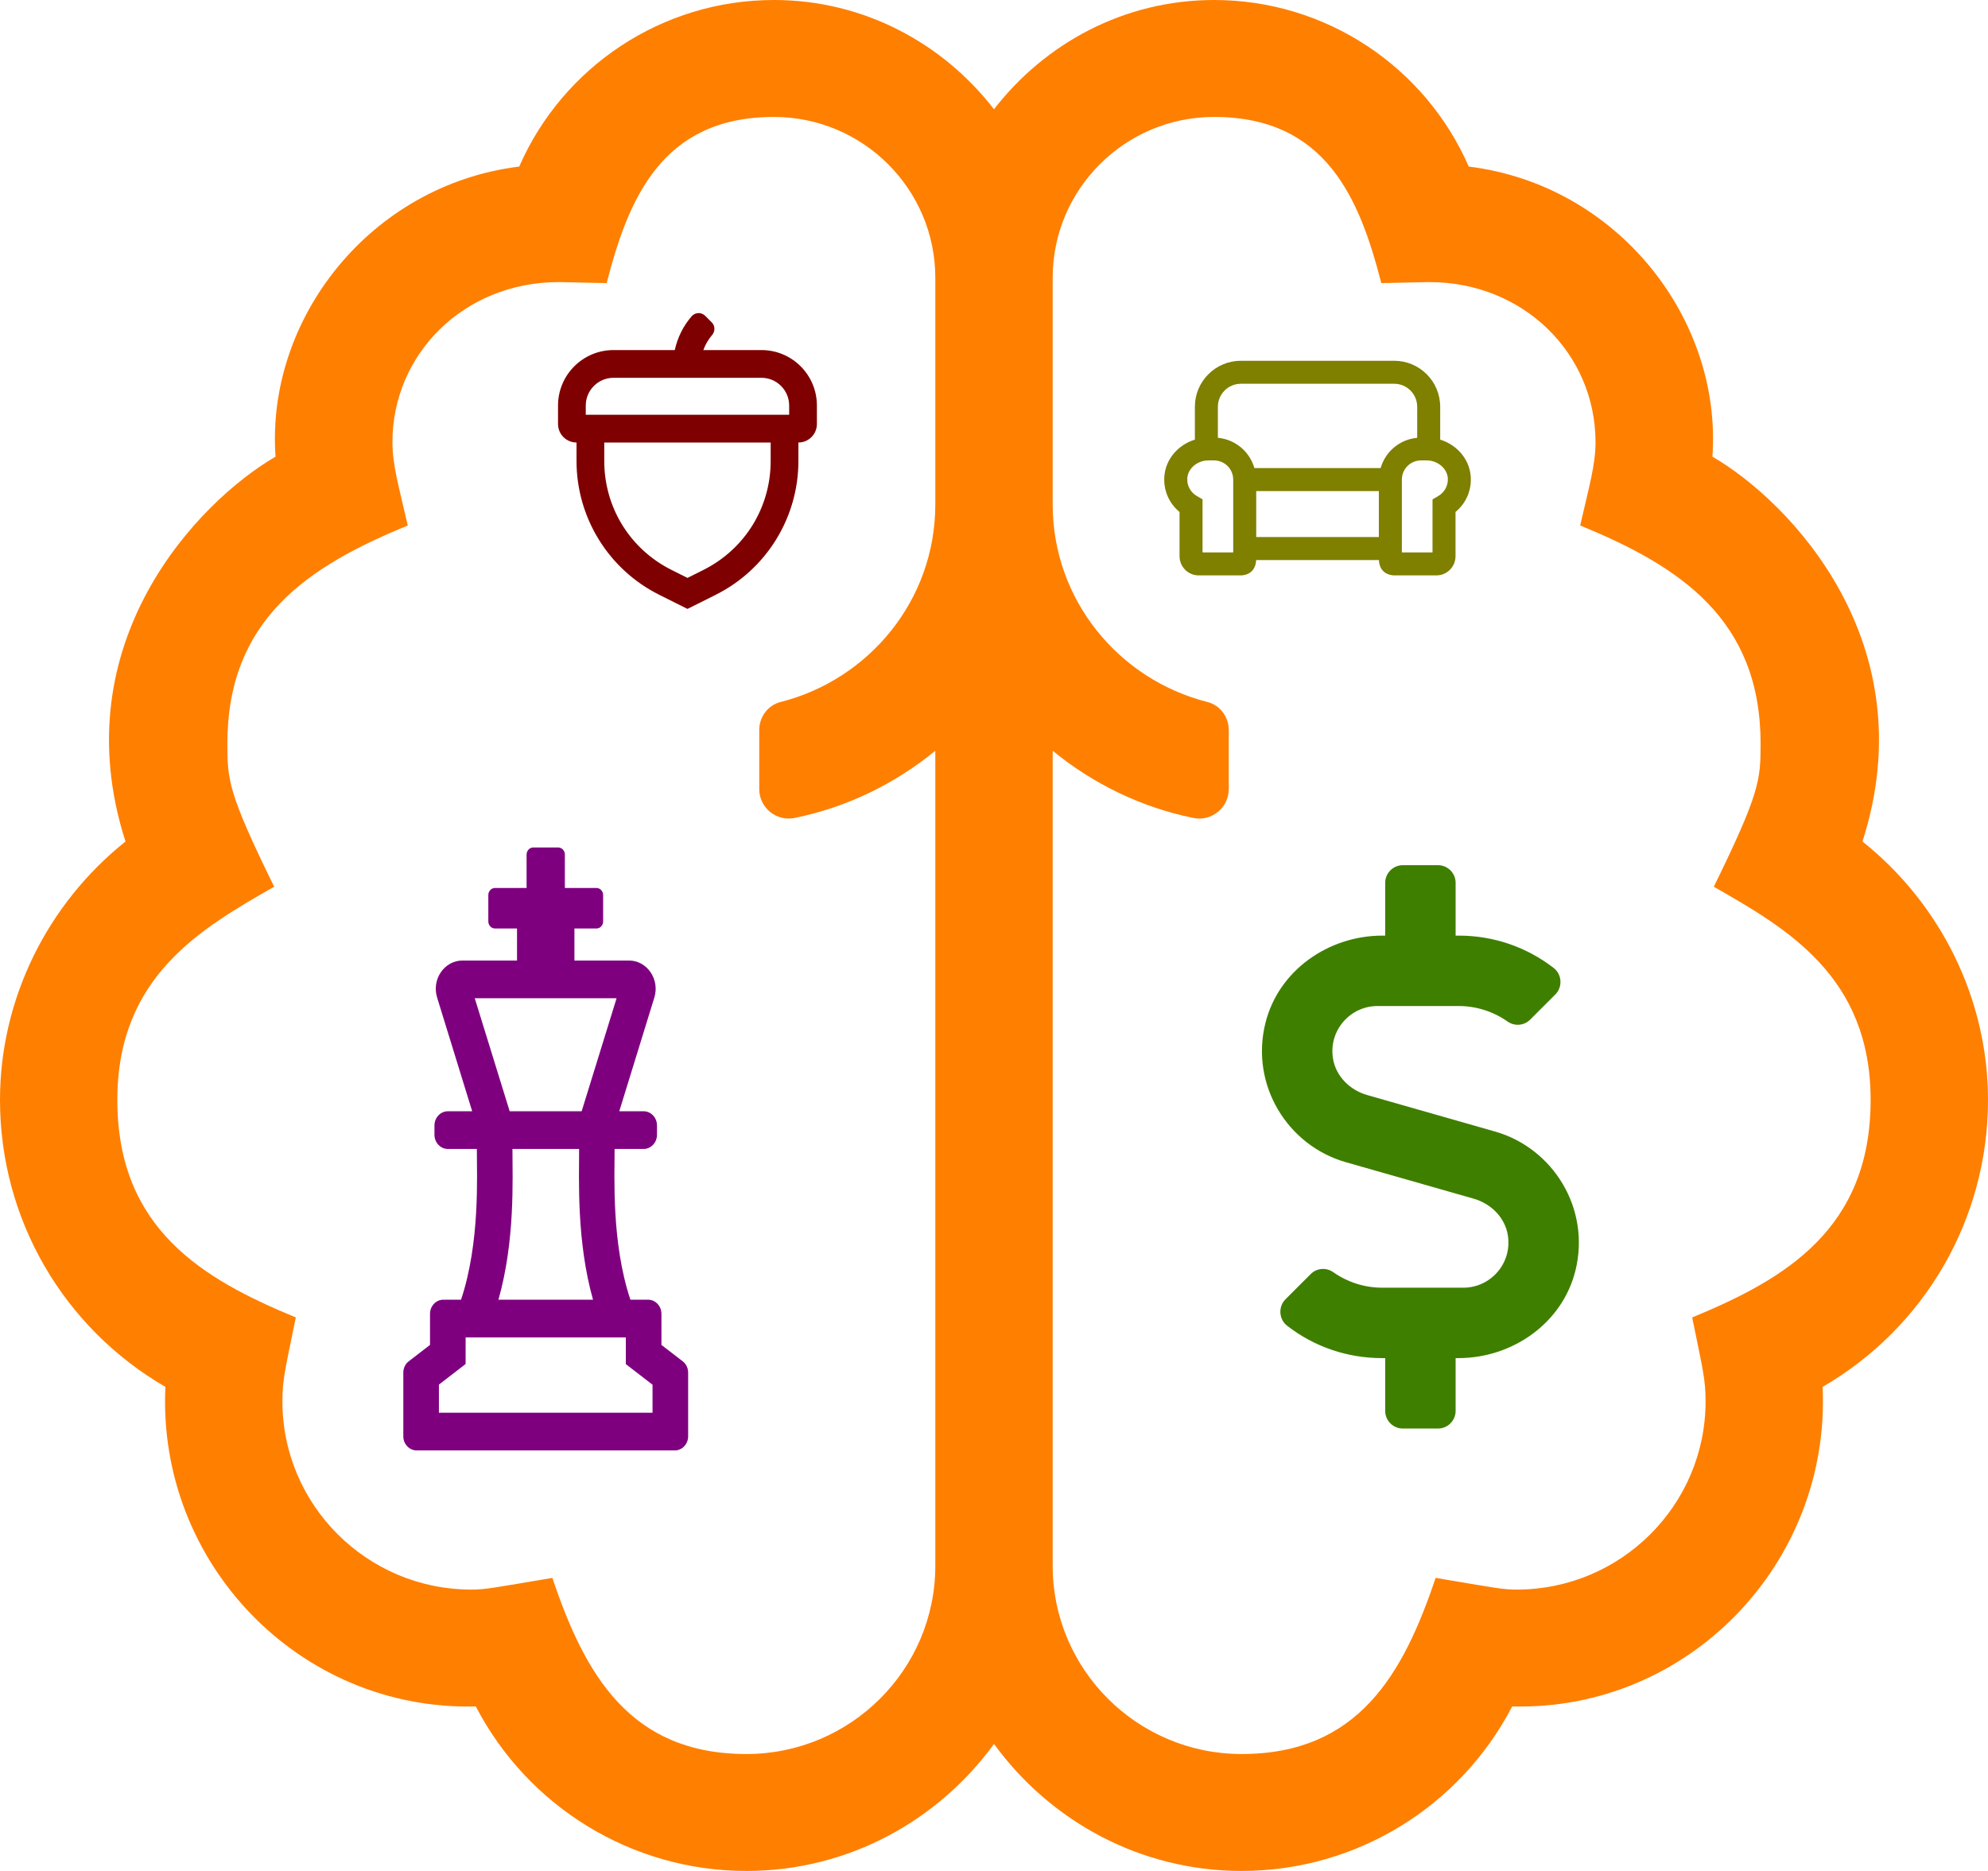
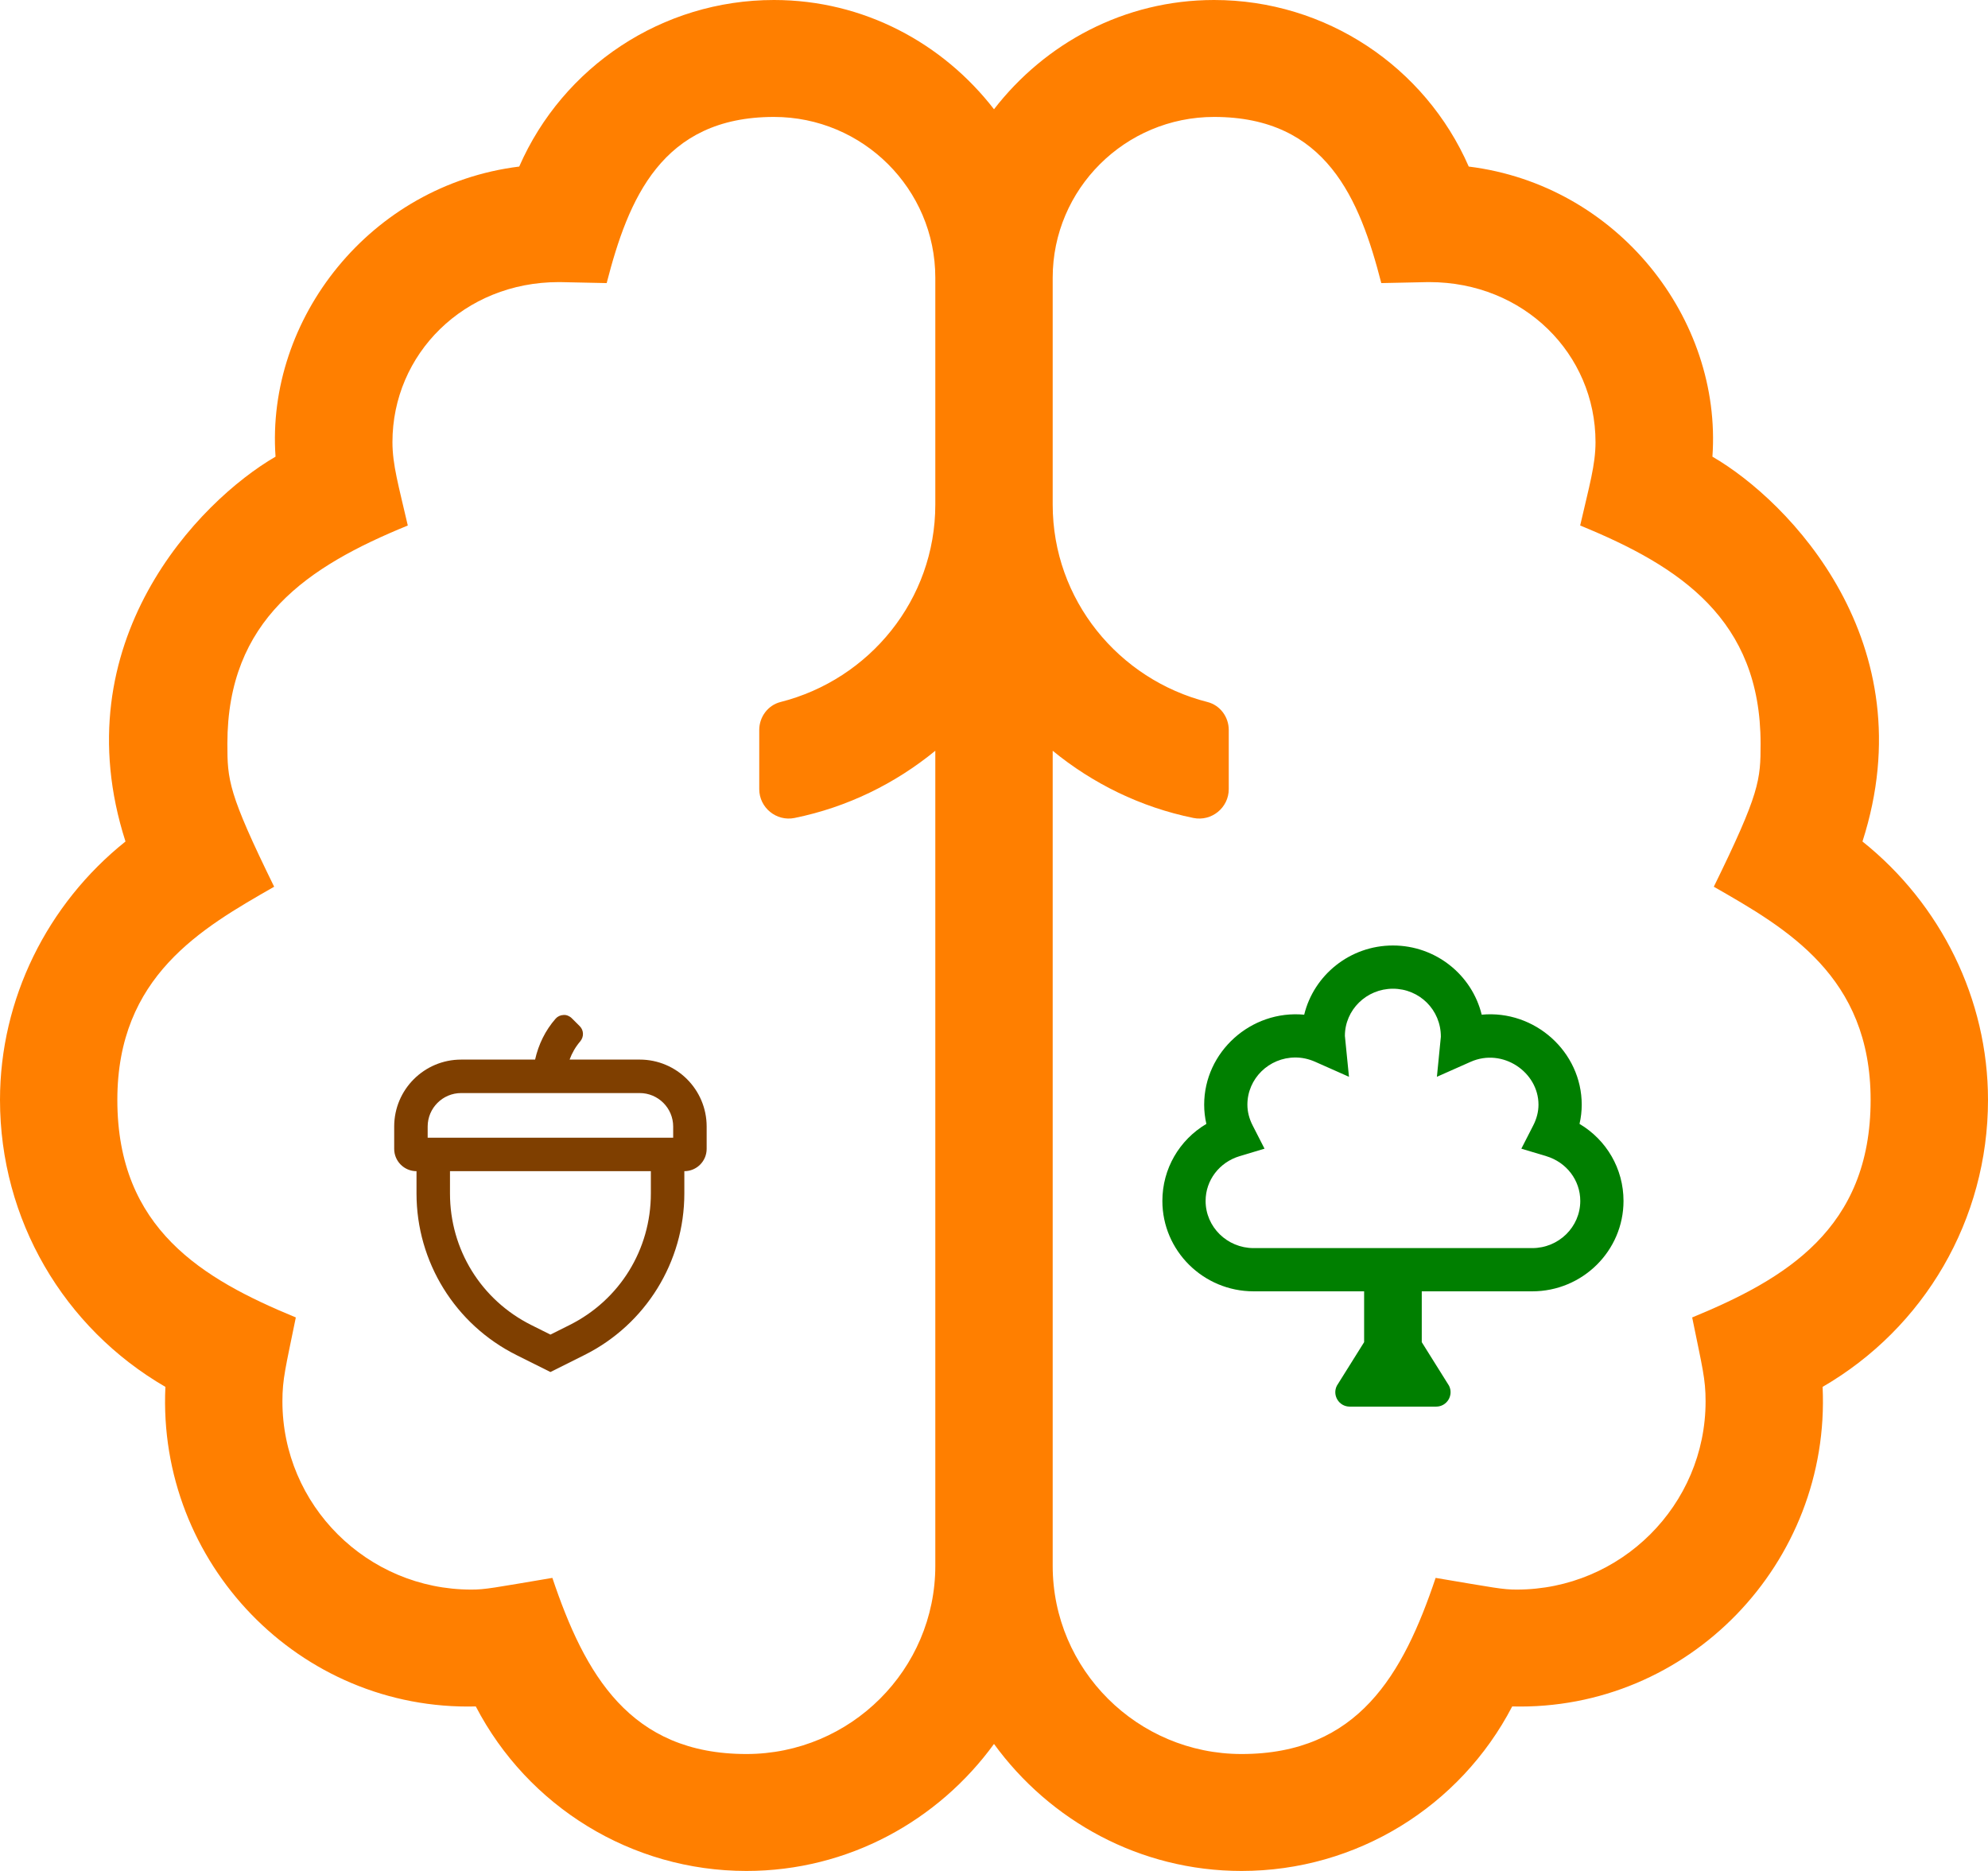
<svg xmlns="http://www.w3.org/2000/svg" xmlns:xlink="http://www.w3.org/1999/xlink" width="544" height="512">
  <g class="layer">
    <path d="m509.65,230.28c17.51,-54.46 -20.08,-93.16 -41.06,-105.31c2.67,-37.66 -25.86,-74.32 -66.68,-79.39c-11.95,-27.35 -39.11,-45.58 -69.69,-45.58c-24.59,0 -46.26,11.85 -60.22,29.9c-13.96,-18.05 -35.63,-29.9 -60.22,-29.9c-30.58,0 -57.74,18.23 -69.7,45.58c-40.82,5.07 -69.35,41.73 -66.68,79.39c-20.98,12.16 -58.56,50.85 -41.06,105.31c-21.45,17.14 -34.34,43.16 -34.34,70.72c0,32.73 17.41,62.38 45.26,78.53c-2.28,48.18 36.69,88.69 84.94,87.45c14.24,27.38 42.59,45.02 74.05,45.02c27.9,0 52.51,-13.8 67.75,-34.76c15.24,20.96 39.85,34.76 67.75,34.76c31.46,0 59.81,-17.64 74.05,-45.02c48.25,1.24 87.21,-39.28 84.94,-87.45c27.85,-16.15 45.26,-45.8 45.26,-78.53c0,-27.56 -12.89,-53.58 -34.35,-70.72zm-253.71,-92.21c0,26.09 -18.06,47.88 -42.35,54.04c-3.47,0.88 -5.83,4.09 -5.83,7.66l0,16.18c0,5.07 4.69,8.91 9.68,7.89c14.43,-2.94 27.54,-9.41 38.5,-18.39l0,223.05c0,28.39 -23.18,51.5 -51.69,51.5c-31.89,0 -44.23,-21.81 -53.1,-48.2c-16.29,2.74 -18.29,3.2 -22.18,3.2c-28.51,0 -51.69,-23.11 -51.69,-51.5c0,-6.21 0.86,-9.14 3.67,-22.97c-25.44,-10.5 -48.84,-24.21 -48.84,-59.53c0,-33.86 23.01,-46.95 42.91,-58.34c-12.6,-25.71 -12.8,-29.2 -12.8,-39.16c0,-33.91 21.9,-48.46 49.37,-59.69c-2.51,-10.9 -4.2,-16.61 -4.2,-22.81c0,-24.14 19.6,-43.8 45.48,-43.8l0.41,0l12.73,0.27c5.91,-22.95 15.03,-45.47 45.77,-45.47c24.34,0 44.16,19.73 44.16,44l0,62.07zm207.11,222.46c2.81,13.83 3.67,16.76 3.67,22.97c0,28.39 -23.18,51.5 -51.69,51.5c-3.88,0 -5.88,-0.46 -22.18,-3.2c-8.87,26.39 -21.21,48.2 -53.1,48.2c-28.51,0 -51.69,-23.11 -51.69,-51.5l0,-223.05c10.96,8.98 24.07,15.45 38.5,18.39c4.99,1.02 9.68,-2.82 9.68,-7.89l0,-16.18c0,-3.57 -2.36,-6.78 -5.83,-7.66c-24.29,-6.16 -42.35,-27.95 -42.35,-54.04l0,-62.07c0,-24.27 19.82,-44 44.16,-44c30.74,0 39.86,22.52 45.76,45.47l12.73,-0.27l0.41,0c25.88,0 45.48,19.66 45.48,43.8c0,6.2 -1.7,11.92 -4.2,22.81c27.46,11.22 49.37,25.78 49.37,59.69c0,9.96 -0.2,13.45 -12.8,39.16c19.9,11.39 42.91,24.48 42.91,58.34c0,35.33 -23.39,49.04 -48.83,59.53z" fill="#ff7f00" id="svg_1" />
+     <use fill="#7f3f00" id="svg_3" transform="matrix(0.190857 0 0 0.190857 143.706 312.748)" x="-235.779" xlink:href="#svg_2" y="-183.384" />
    <g id="svg_4" />
-     <use fill="#7f0000" id="svg_6" transform="matrix(0.158117 0 0 0.158117 111.111 114.677)" x="215.03" xlink:href="#svg_5" y="-183.408" />
+     <use fill="#007f00" id="svg_6" transform="matrix(0.246461 0 0 0.246461 121.709 107.549)" x="780.736" xlink:href="#svg_5" y="613.449" />
    <g id="svg_7" />
-     <use fill="#7f007f" id="svg_9" transform="matrix(0.304456 0 0 0.322275 133.819 187.284)" x="-221.043" xlink:href="#svg_8" y="138.492" />
-     <g id="svg_10" />
-     <use fill="#3f7f00" id="svg_12" transform="matrix(0.3011 0 0 0.3011 225.338 208.016)" x="270.499" xlink:href="#svg_11" y="95.481" />
-     <g id="svg_13" />
-     <use fill="#7f7f00" id="svg_15" transform="matrix(0.15424 0 0 0.15424 349.58 120.609)" x="-200.986" xlink:href="#svg_14" y="-207.469" />
-     <g id="svg_16" />
  </g>
  <defs>
-     <symbol id="svg_5" viewBox="0 0 448 512">
+     <symbol id="svg_2" viewBox="0 0 448 512">
      <path d="m352,64l-100.5,0c3.4,-9.4 8.47,-18.18 15.16,-26.04c5.56,-6.52 5.31,-15.91 -0.62,-21.86l-11.35,-11.32c-3.12,-3.16 -7.72,-5.14 -11.97,-4.72c-4.38,0.14 -8.5,2.08 -11.31,5.3c-14.75,16.8 -24.55,37.06 -29.39,58.65l-106.02,0c-53.02,0 -96,42.98 -96,96l0,32c0,17.67 14.33,32 32,32l0,32c0,98.06 55.4,187.7 143.11,231.55l48.89,24.44l48.89,-24.45c87.71,-43.85 143.11,-133.49 143.11,-231.55l0,-32c17.67,0 32,-14.33 32,-32l0,-32c0,-53.02 -42.98,-96 -96,-96zm-304,96c0,-26.47 21.53,-48 48,-48l256,0c26.47,0 48,21.53 48,48l0,16l-352,0l0,-16zm320,96c0,80.39 -44.67,152.67 -116.57,188.62l-27.43,13.71l-27.43,-13.71c-71.9,-35.95 -116.57,-108.23 -116.57,-188.62l0,-32l288,0l0,32z" />
    </symbol>
-     <symbol id="svg_8" viewBox="0 0 256 512">
-       <path d="m251.1,436.3l-19.1,-13.9l0,-26.4c0,-6.6 -5.4,-12 -12,-12l-15.9,0c-17,-48.1 -14.2,-103.9 -14.2,-127.8l0,-0.2l26.1,0c6.6,0 12,-5.4 12,-12l0,-8c0,-6.6 -5.4,-12 -12,-12l-21.9,0l31.5,-96.5c5.1,-15.5 -6.5,-31.5 -22.8,-31.5l-49,0l0,-27.2l19.8,0c3.3,0 6,-2.7 6,-6l0,-22.4c0,-3.3 -2.7,-6 -6,-6l-28.4,0l0,-28.4c0,-3.3 -2.7,-6 -6,-6l-22.4,0c-3.3,0 -6,2.7 -6,6l0,28.4l-28.4,0c-3.3,0 -6,2.7 -6,6l0,22.4c0,3.3 2.7,6 6,6l19.8,0l0,27.2l-49,0c-16.3,0 -27.9,15.9 -22.8,31.5l31.5,96.5l-21.9,0c-6.6,0 -12,5.4 -12,12l0,8c0,6.6 5.4,12 12,12l26.1,0l0,0.2c0,22.9 2.9,79.3 -14.2,127.8l-15.9,0c-6.6,0 -12,5.4 -12,12l0,26.4l-19.1,13.9c-3.1,2.2 -4.9,5.8 -4.9,9.7l0,54c0,6.6 5.4,12 12,12l232,0c6.6,0 12,-5.4 12,-12l0,-54c0,-3.9 -1.8,-7.5 -4.9,-9.7zm-186.9,-308.3l127.5,0l-31.4,96l-64.7,0l-31.4,-96zm33.9,128.2l0,-0.2l59.9,0l0,0.2c0,26.3 -2.3,78.1 12.5,127.8l-85,0c15.1,-50.4 12.6,-102.3 12.6,-127.8zm125.9,223.8l-192,0l0,-23.9l24,-17.5l0,-22.6l144,0l0,22.7l24,17.5l0,23.8z" />
-     </symbol>
-     <symbol id="svg_11" viewBox="0 0 288 512">
-       <path d="m211.9,242.1l-116.3,-33.2c-15.8,-4.5 -28.6,-17.2 -31.1,-33.5c-3.9,-25.4 15.8,-47.4 40.5,-47.4l73.8,0c15.9,0 31.5,5 44.4,14.1c6.4,4.5 15,3.8 20.5,-1.7l22.9,-22.9c6.8,-6.8 6.1,-18.2 -1.5,-24.1c-24.7,-19.1 -54.7,-29.4 -86.3,-29.4l-2.8,0l0,-48c0,-8.8 -7.2,-16 -16,-16l-32,0c-8.8,0 -16,7.2 -16,16l0,48l-2.5,0c-49.2,0 -94.6,31.8 -106.4,79.6c-13.9,56.2 20.2,111.2 73,126.3l116.3,33.2c15.8,4.5 28.6,17.2 31.1,33.5c3.9,25.4 -15.8,47.4 -40.5,47.4l-73.8,0c-15.9,0 -31.5,-5 -44.4,-14.1c-6.4,-4.5 -15,-3.8 -20.5,1.7l-22.9,22.9c-6.8,6.8 -6.1,18.2 1.5,24.1c24.6,19.1 54.6,29.4 86.3,29.4l2.8,0l0,48c0,8.8 7.2,16 16,16l32,0c8.8,0 16,-7.2 16,-16l0,-48l2.5,0c49.2,0 94.6,-31.8 106.4,-79.6c13.9,-56.2 -20.2,-111.2 -73,-126.3z" />
-     </symbol>
-     <symbol id="svg_14" viewBox="0 0 640 512">
-       <path d="m576,196.6l0,-68.6c0,-53 -43,-96 -96,-96l-320,0c-53,0 -96,43 -96,96l0,68.6c-34.6,10.7 -60.9,40.3 -63.7,76.4c-2.3,29 9.6,56.5 31.7,74.6l0,92.4c0,22.1 17.9,40 40,40l88,0c4,0 30.2,-0.9 31.9,-32l256.2,0c1.4,30.8 28,32 31.9,32l88,0c22.1,0 40,-17.9 40,-40l0,-92.4c22,-18.1 34,-45.5 31.7,-74.6c-2.8,-36.1 -29.1,-65.7 -63.7,-76.4zm-432,235.4l-64,0l0,-110.7l-11.9,-7c-13.5,-7.8 -21.1,-22.3 -19.9,-37.6c1.5,-20.2 21.2,-36.7 43.8,-36.7l12,0c22.1,0 40,17.9 40,40l0,152zm304,-128l0,96l-256,0l0,-96l256,0zm3.7,-48l-263.5,0c-9.8,-34.3 -39.7,-59.8 -76.2,-63.2l0,-64.8c0,-26.5 21.5,-48 48,-48l320,0c26.5,0 48,21.5 48,48l0,64.8c-36.6,3.4 -66.5,28.9 -76.3,63.2zm120.2,58.4l-11.9,7l0,110.6l-64,0l0,-152c0,-22.1 17.9,-40 40,-40l12,0c22.6,0 42.3,16.5 43.9,36.8c1.1,15.3 -6.5,29.7 -20,37.6z" />
+     <symbol id="svg_5" viewBox="0 0 512 512">
+       <path d="m463.16,198.09a94.96,94.96 0 0 0 2.44,-21.36c0,-58.56 -51.97,-105.42 -111.06,-99.91c-10.73,-44.01 -50.85,-76.82 -98.54,-76.82s-87.81,32.81 -98.53,76.83c-59.09,-5.52 -111.06,41.34 -111.06,99.91c0,7.19 0.81,14.33 2.44,21.36c-29.97,17.79 -48.85,49.76 -48.85,85.54c0,55.34 45.47,100.36 101.34,100.36l122.66,0l0,56.45l-30.29,48.4c-5.32,10.64 2.42,23.16 14.31,23.16l95.96,0c11.89,0 19.63,-12.52 14.31,-23.16l-30.29,-48.4l0,-56.45l122.66,0c55.87,0 101.34,-45.02 101.34,-100.36c0,-35.78 -18.88,-67.75 -48.84,-85.55zm-52.5,137.91l-309.32,0c-29.4,0 -53.34,-23.48 -53.34,-52.36c0,-22.95 15.22,-42.95 37.84,-49.75l27.59,-8.28l-13.12,-25.64c-3.94,-7.64 -5.91,-15.45 -5.91,-23.23c0,-28.88 23.91,-52.38 53.31,-52.38c7.41,0 14.78,1.61 21.94,4.77l37.53,16.66l-4.53,-45.42c0.01,-28.89 23.94,-52.37 53.35,-52.37s53.34,23.48 53.19,53.38l-4.38,44.41l37.53,-16.66c35.59,-15.72 75.25,11.45 75.25,47.61c0,7.78 -1.97,15.59 -5.91,23.23l-13.12,25.64l27.59,8.28c22.62,6.8 37.84,26.8 37.84,49.75c0.01,28.88 -23.93,52.36 -53.33,52.36z" />
    </symbol>
  </defs>
</svg>
